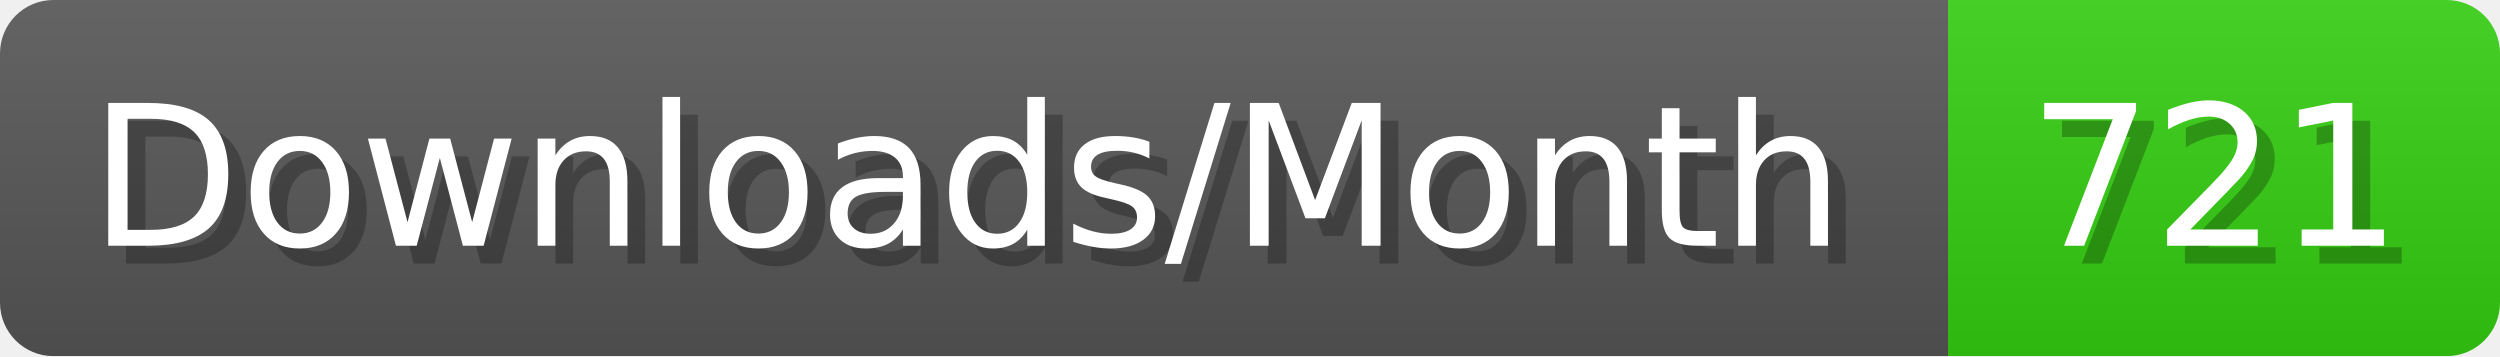
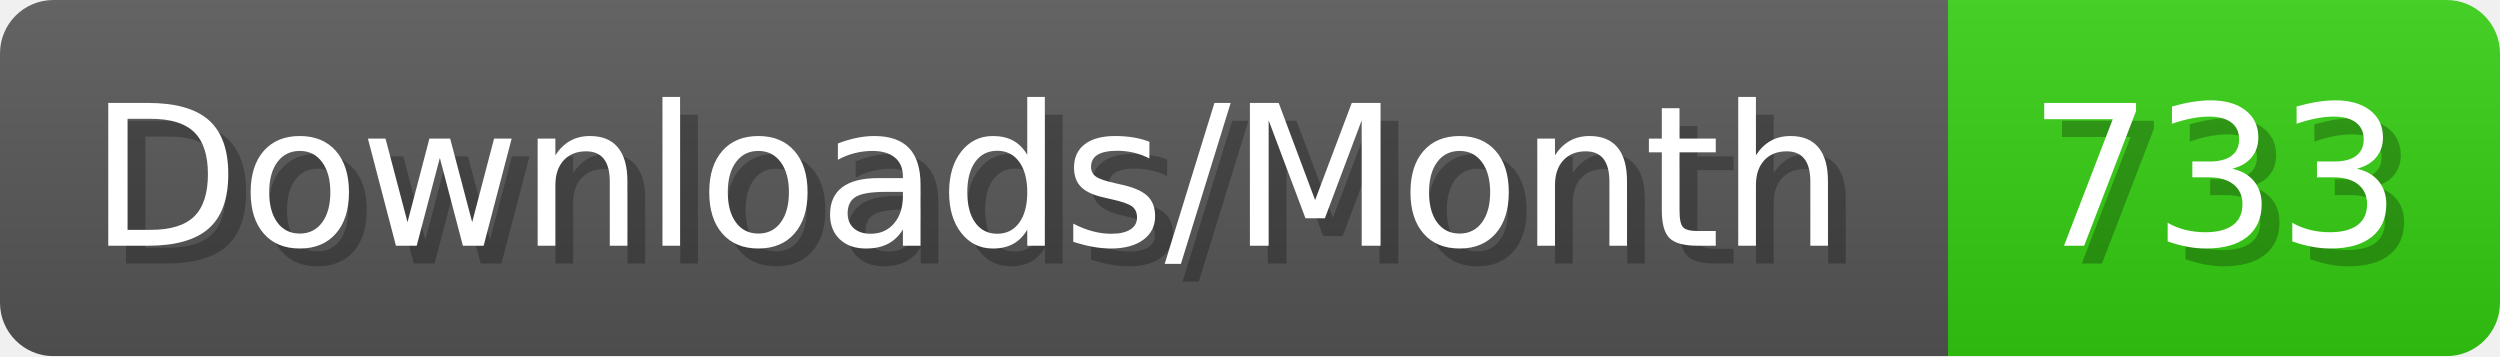
- <svg xmlns="http://www.w3.org/2000/svg" width="140.4" height="20" viewBox="0 0 1404 200" role="img" aria-label="Downloads/Month: 721">
+ <svg xmlns="http://www.w3.org/2000/svg" width="140.4" height="20" viewBox="0 0 1404 200" role="img" aria-label="Downloads/Month: 733">
  <linearGradient id="YlXUI" x2="0" y2="100%">
    <stop offset="0" stop-opacity=".1" stop-color="#EEE" />
    <stop offset="1" stop-opacity=".1" />
  </linearGradient>
  <mask id="JHhop">
    <rect width="1404" height="200" rx="30" fill="#FFF" />
  </mask>
  <g mask="url(#JHhop)">
    <rect width="1094" height="200" fill="#555" />
    <rect width="310" height="200" fill="#3C1" x="1094" />
    <rect width="1404" height="200" fill="url(#YlXUI)" />
  </g>
  <g aria-hidden="true" fill="#fff" text-anchor="start" font-family="Verdana,DejaVu Sans,sans-serif" font-size="110">
    <text x="60" y="148" textLength="994" fill="#000" opacity="0.25">Downloads/Month</text>
    <text x="50" y="138" textLength="994">Downloads/Month</text>
-     <text x="1149" y="148" textLength="210" fill="#000" opacity="0.25">721</text>
-     <text x="1139" y="138" textLength="210">721</text>
+     <text x="1149" y="148" textLength="210" fill="#000" opacity="0.25">733</text>
+     <text x="1139" y="138" textLength="210">733</text>
  </g>
</svg>
